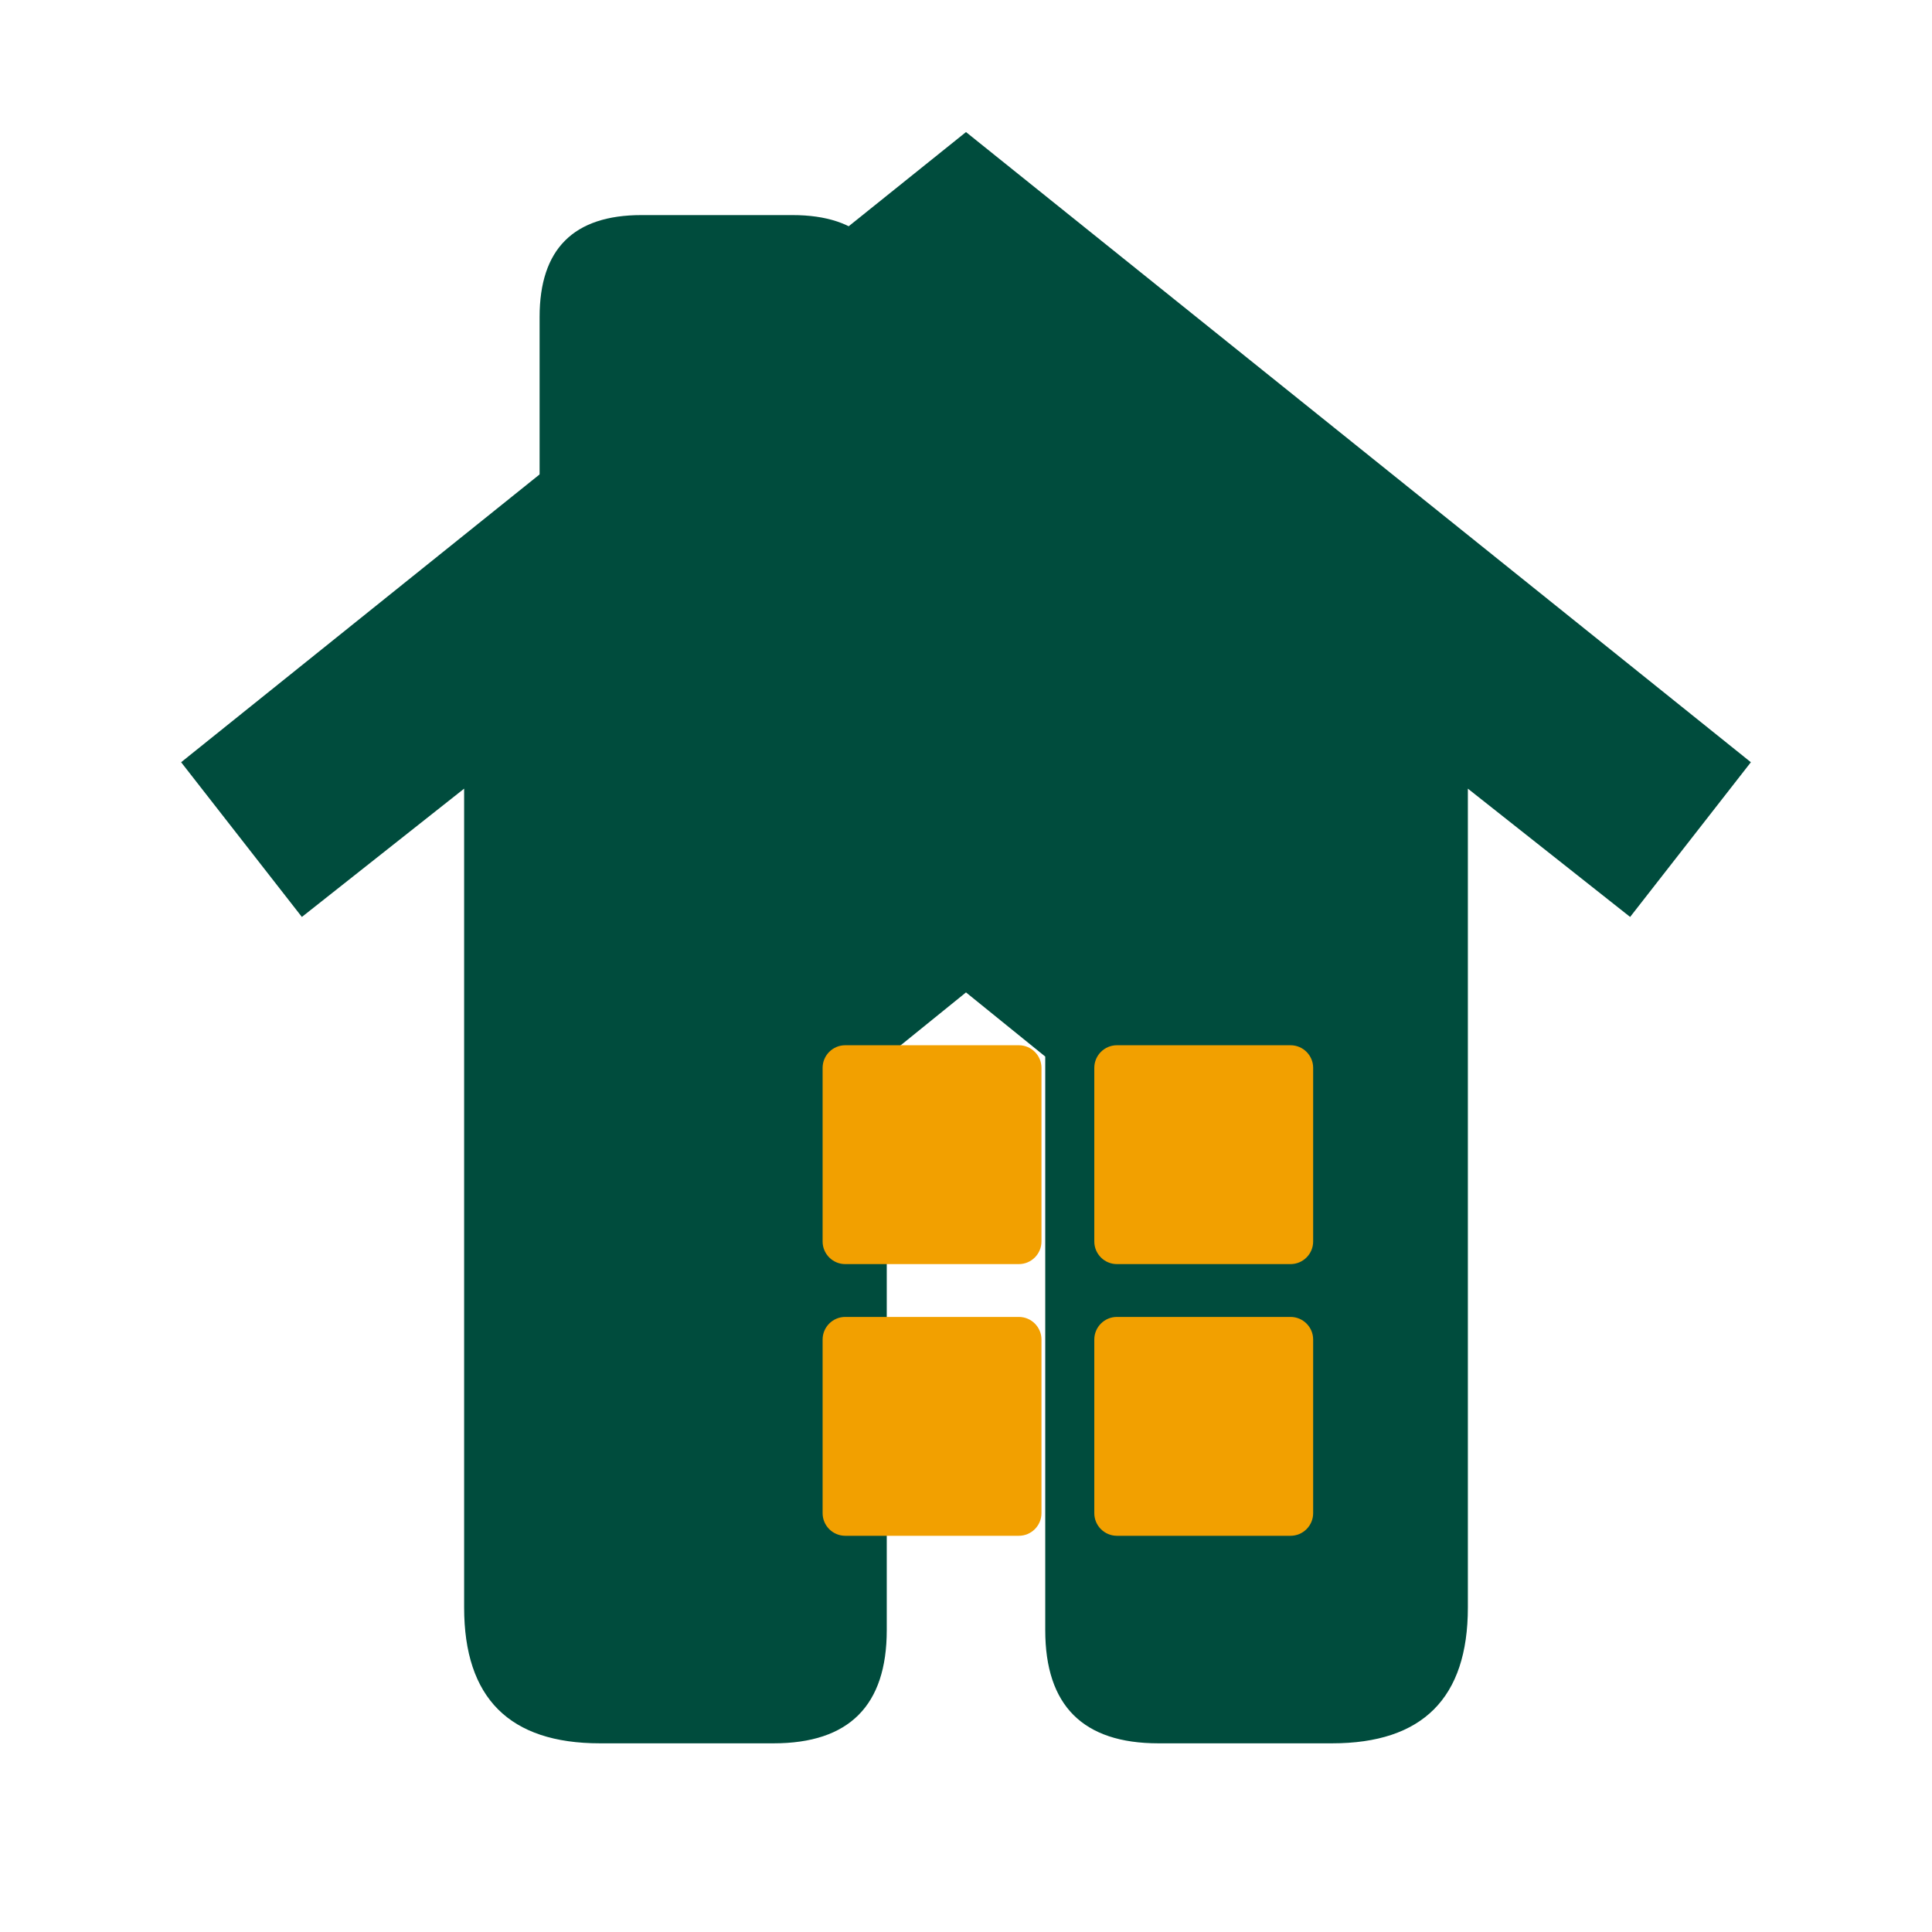
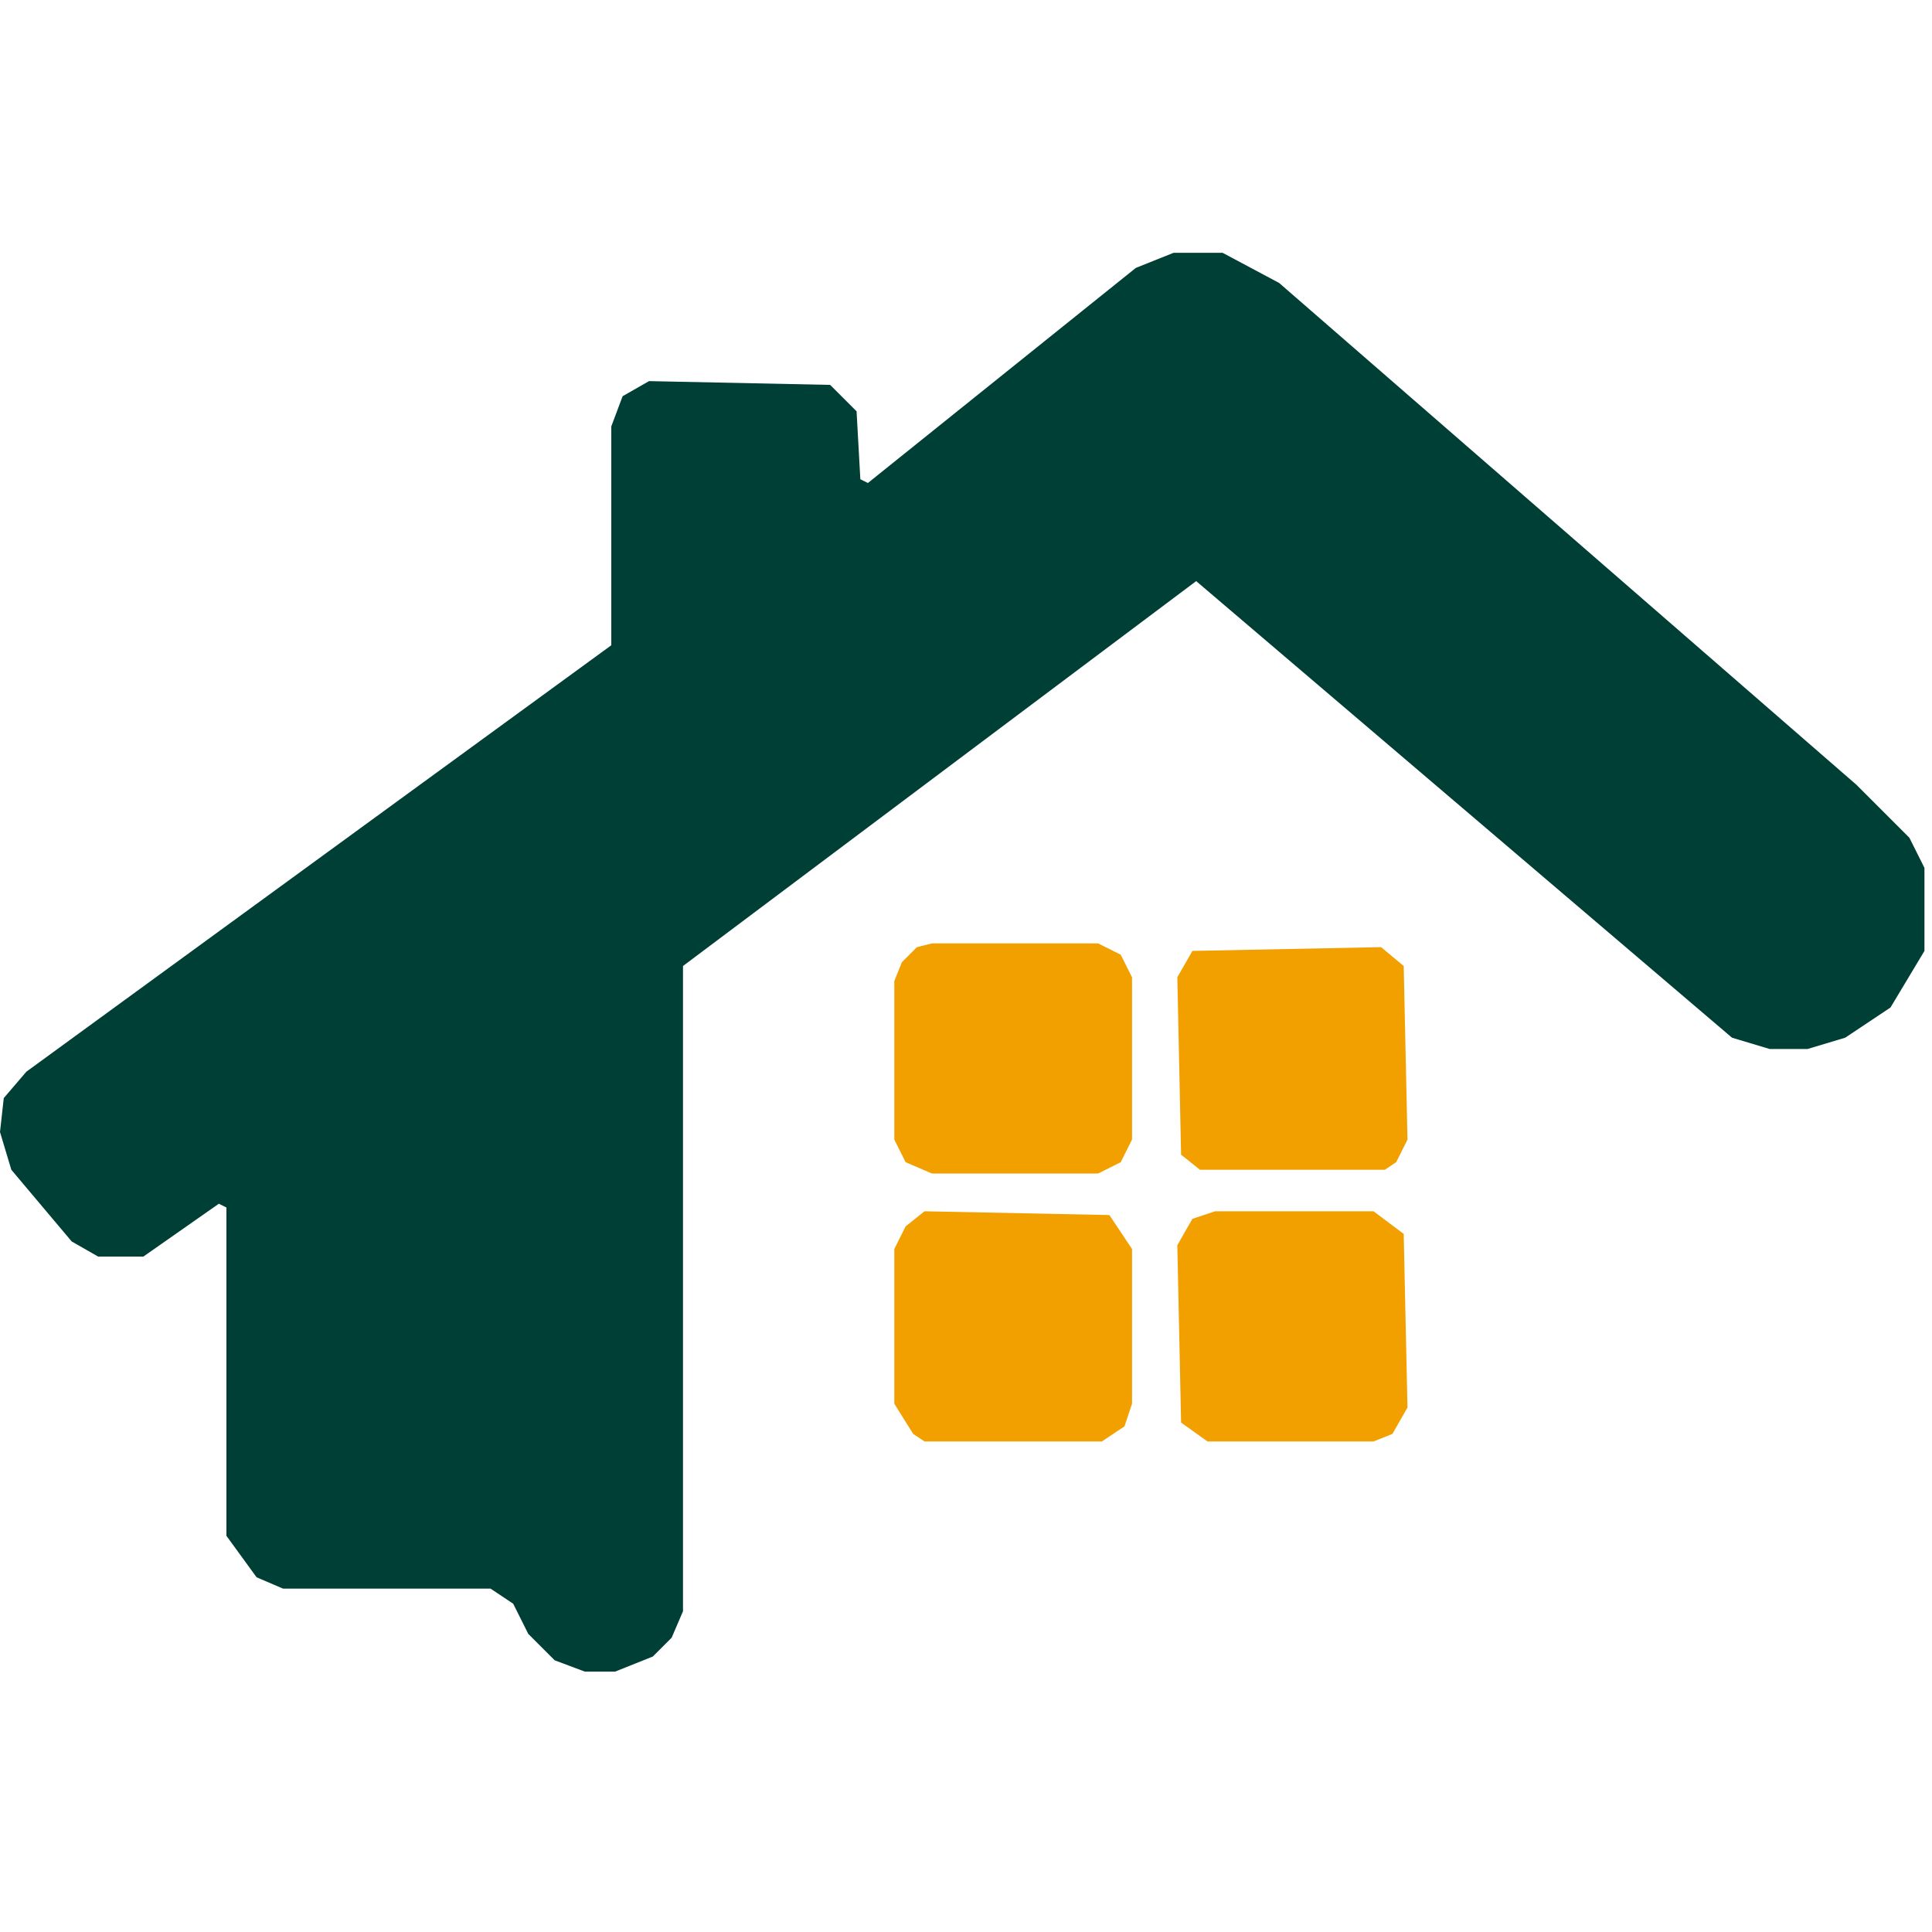
- <svg xmlns="http://www.w3.org/2000/svg" viewBox="0 0 512 512" role="img" aria-labelledby="title">
-   <path fill="#004c3d" d="M256 35 464 202 432 243 389 209 V426 Q389 462 353 462 H307 Q277 462 277 432 V280 L256 263 235 280 V432 Q235 462 205 462 H159 Q123 462 123 426 V209 L80 243 48 202 Z" />
-   <path fill="#004c3d" d="M143 151 V84 Q143 57 170 57 H210 Q237 57 237 84 V120 Z" />
-   <g fill="#f2a000">
-     <rect x="218" y="277" width="58" height="58" rx="6" />
-     <rect x="290" y="277" width="58" height="58" rx="6" />
-     <rect x="218" y="349" width="58" height="58" rx="6" />
-     <rect x="290" y="349" width="58" height="58" rx="6" />
-   </g>
+ <svg xmlns="http://www.w3.org/2000/svg" viewBox="0 0 512 512" role="img" aria-label="NyumbaFinder">
+   <path fill="#003f35" fill-rule="evenodd" d="M510,230 L506,222 L492,208 L339,75 L324,67 L311,67 L301,71 L230,128 L228,127 L227,109 L220,102 L172,101 L165,105 L162,113 L162,171 L7,284 L1,291 L0,300 L3,310 L19,329 L26,333 L38,333 L58,319 L60,320 L60,407 L68,418 L75,421 L130,421 L136,425 L140,433 L147,440 L155,443 L163,443 L173,439 L178,434 L181,427 L181,256 L317,154 L459,275 L469,278 L479,278 L489,275 L501,267 L510,252Z" />
+   <path fill="#f2a000" d="M316 323 312 330 313 377 320 382 364 382 369 380 373 373 372 327 364 321 322 321ZM316 252 312 259 313 306 318 310 367 310 370 308 373 302 372 256 366 251ZM240 325 237 331 237 372 242 380 245 382 292 382 298 378 300 372 300 331 294 322 245 321ZM239 255 237 260 237 302 240 308 247 311 291 311 297 308 300 302 300 259 297 253 291 250 247 250 243 251Z" />
</svg>
